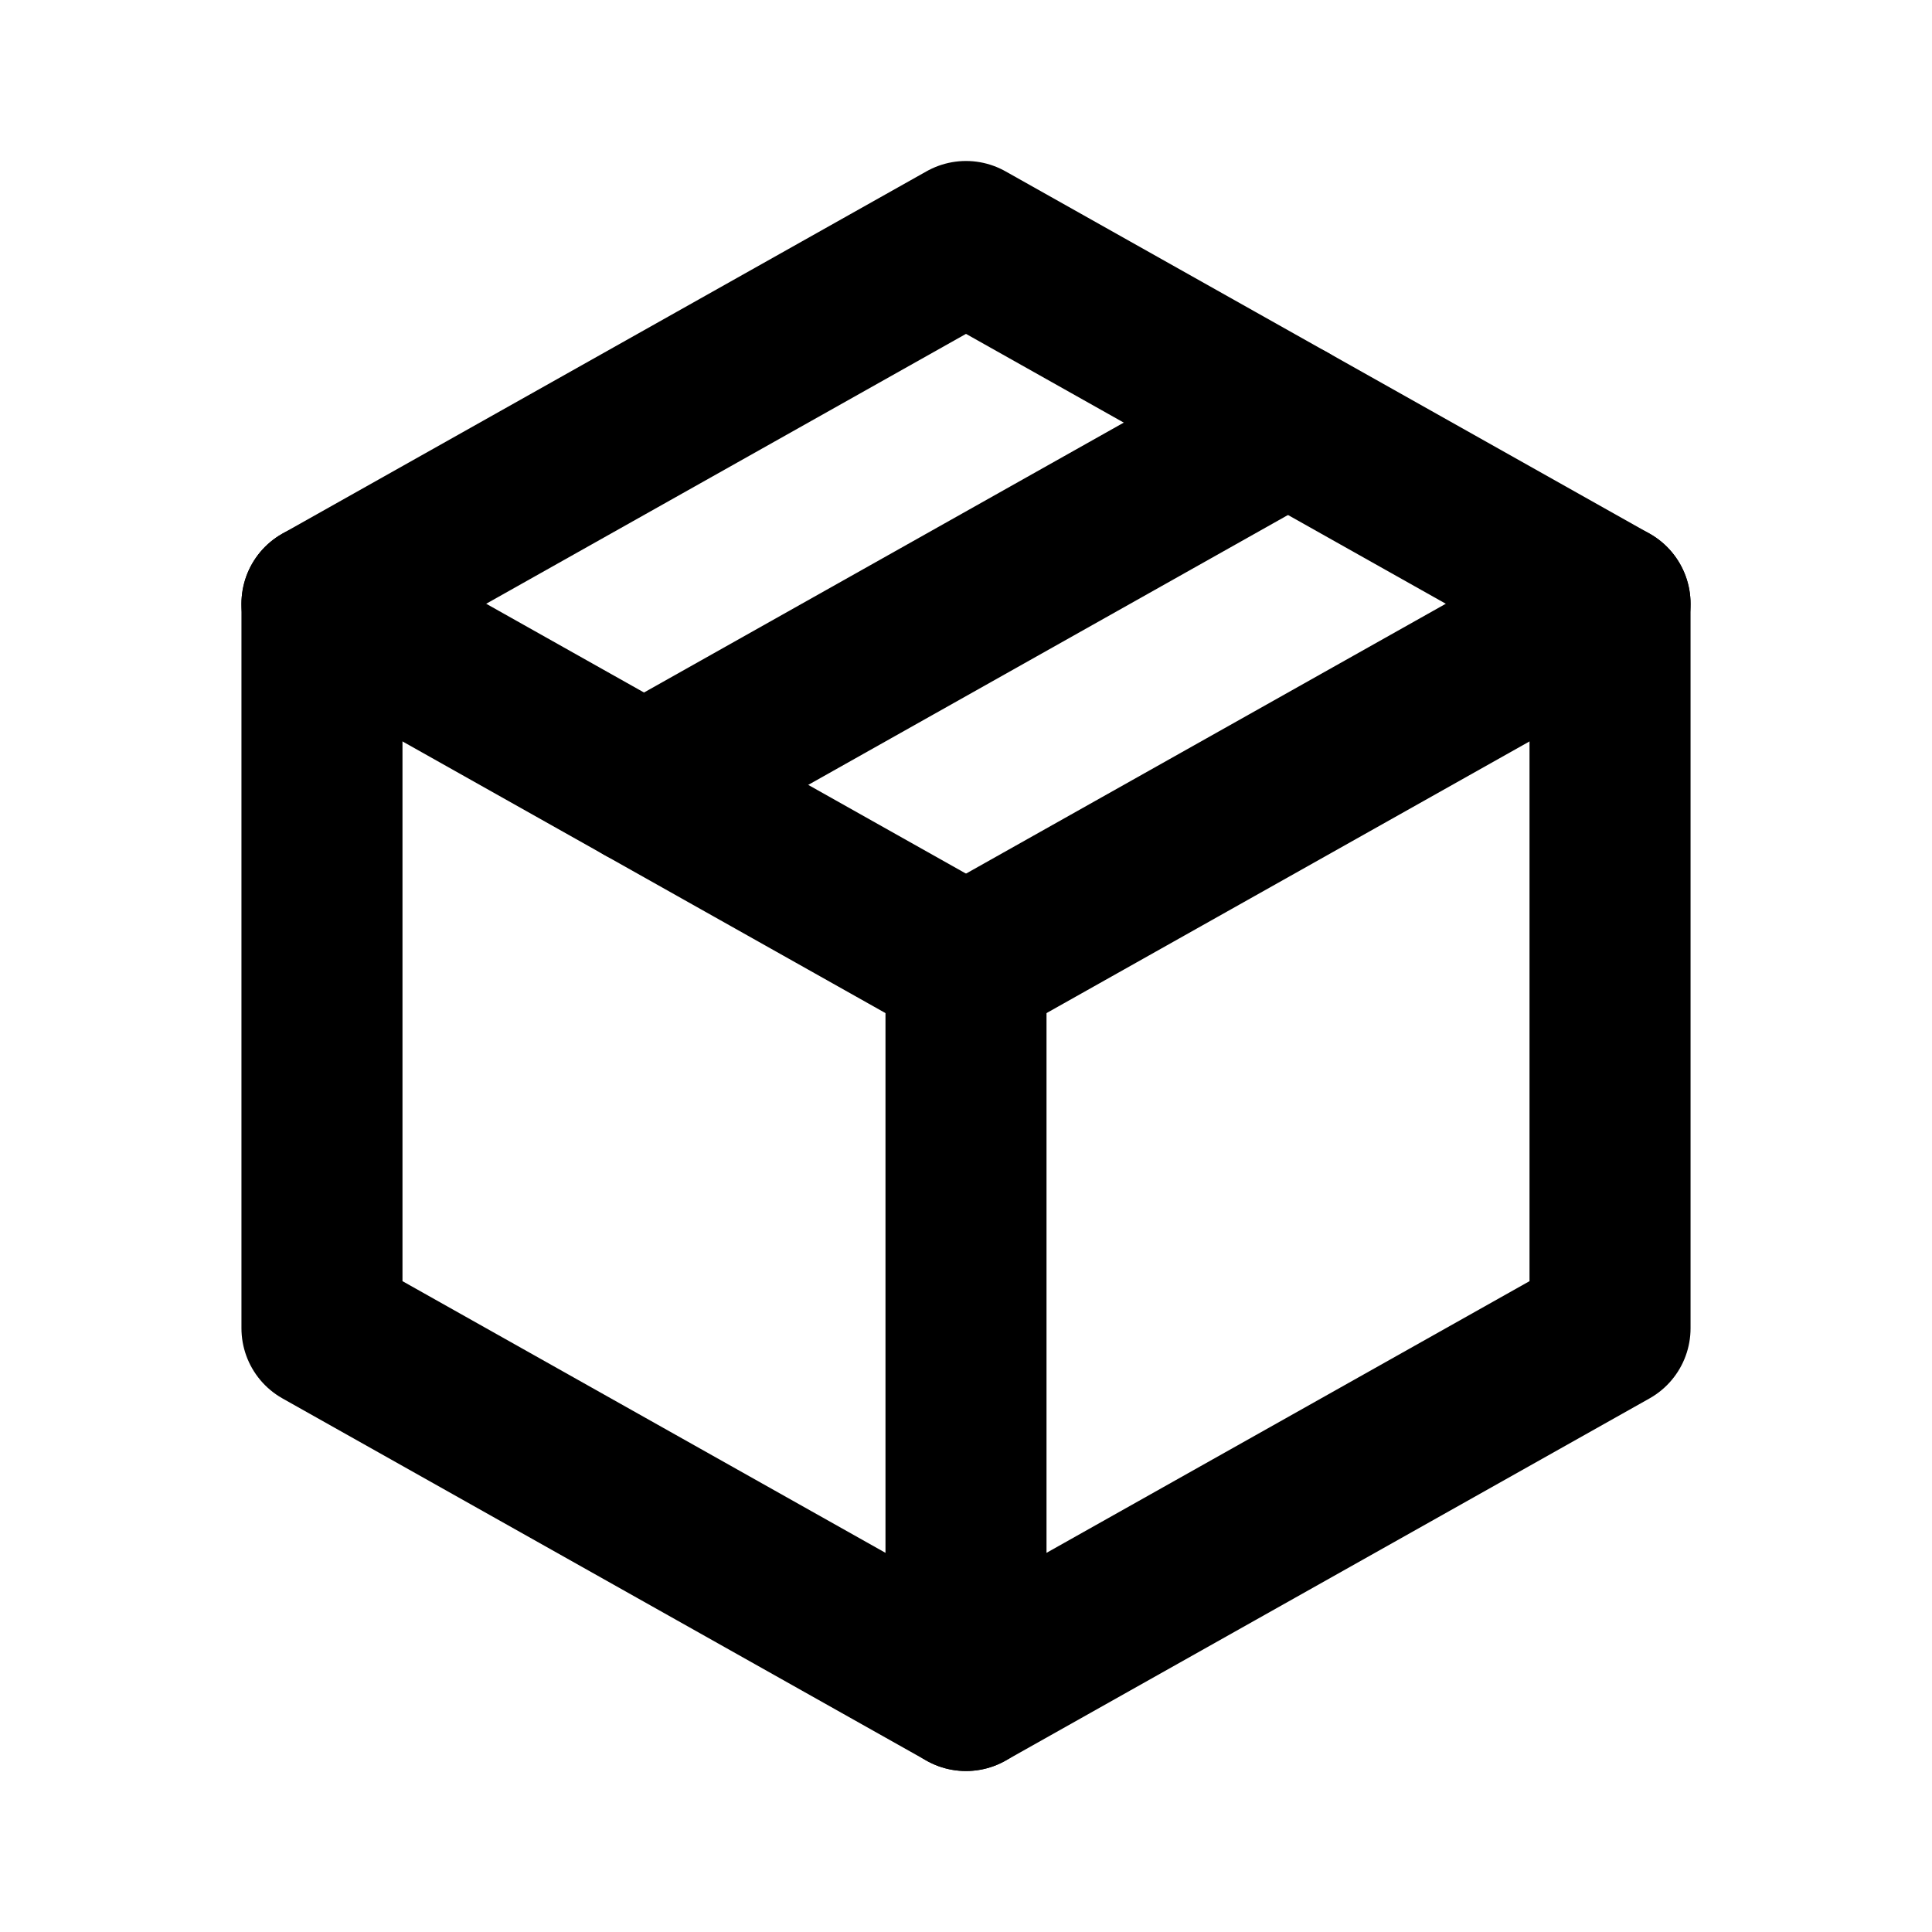
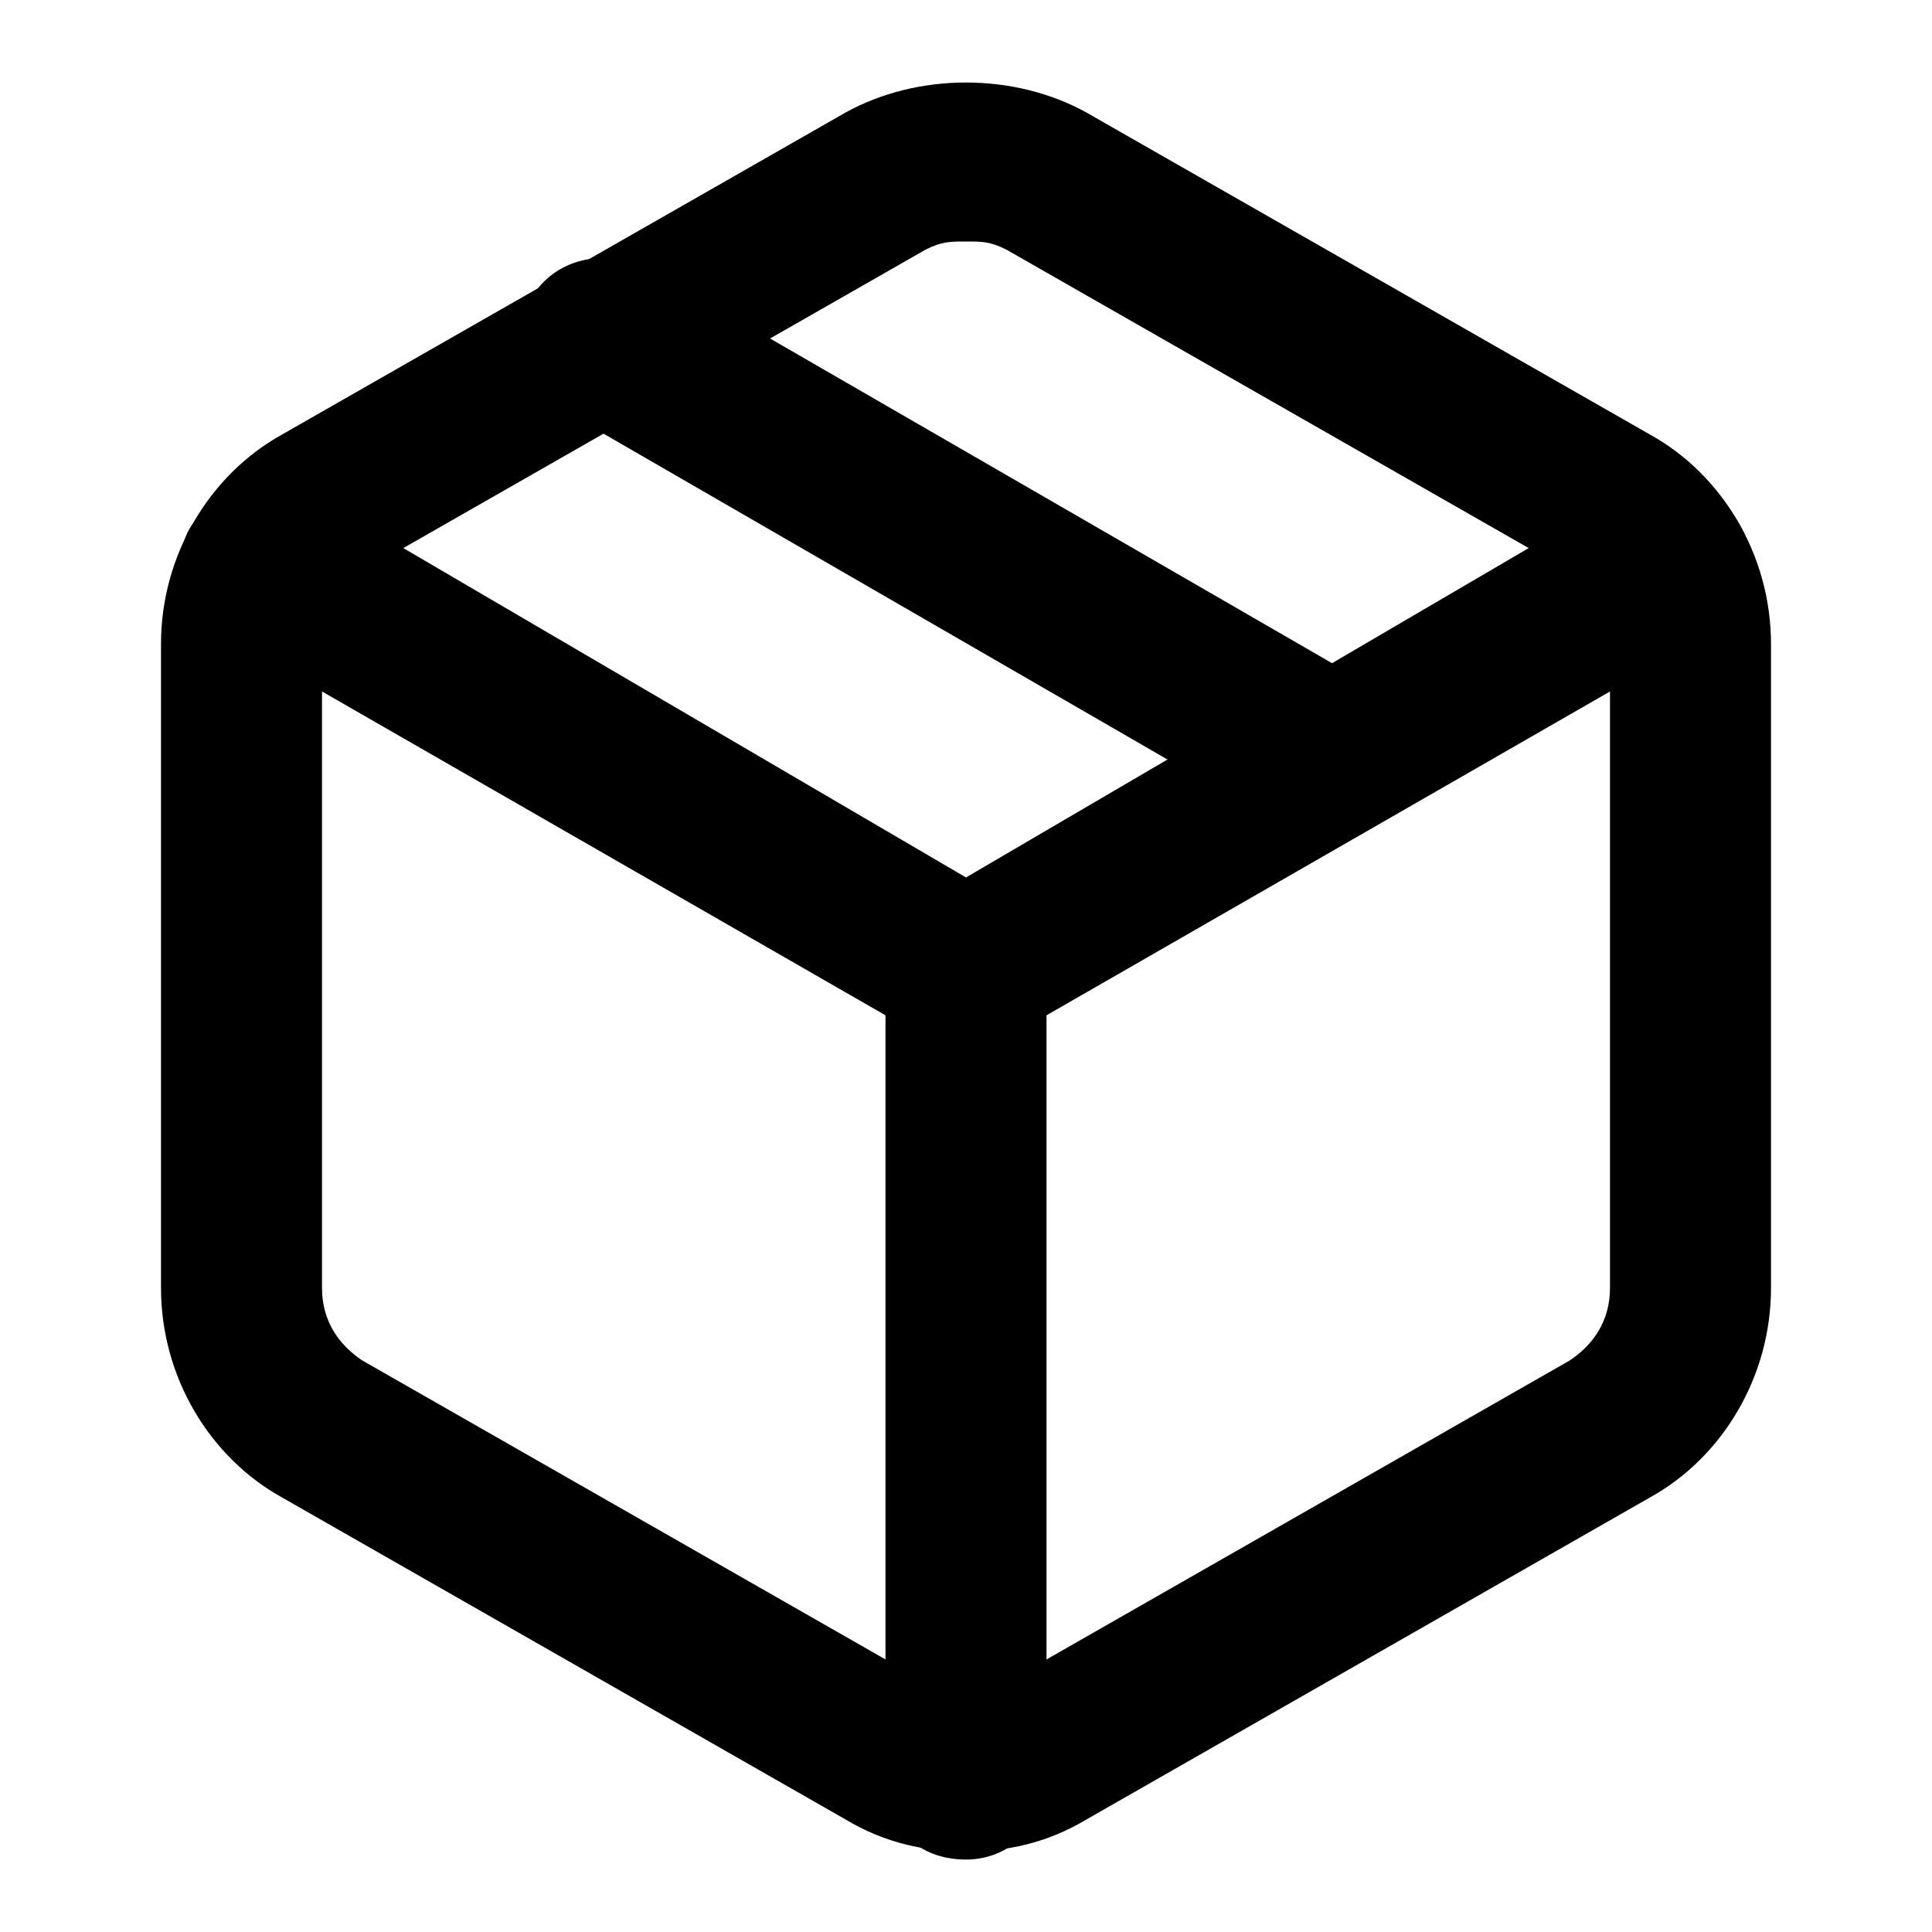
- <svg xmlns="http://www.w3.org/2000/svg" width="20" height="20" viewBox="0 0 20 20" fill="none">
-   <path d="M10 2.5L16.667 6.25V13.75L10 17.5L3.333 13.75V6.25L10 2.5Z" stroke="black" stroke-width="1.667" stroke-linecap="round" stroke-linejoin="round" />
-   <path d="M10 10L16.667 6.25" stroke="black" stroke-width="1.667" stroke-linecap="round" stroke-linejoin="round" />
-   <path d="M10 10V17.5" stroke="black" stroke-width="1.667" stroke-linecap="round" stroke-linejoin="round" />
-   <path d="M10 10L3.333 6.25" stroke="black" stroke-width="1.667" stroke-linecap="round" stroke-linejoin="round" />
-   <path d="M13.333 4.375L6.667 8.125" stroke="black" stroke-width="1.667" stroke-linecap="round" stroke-linejoin="round" />
+ <svg xmlns="http://www.w3.org/2000/svg" viewBox="0 0 1024 1024" version="1.1" width="16" height="16">
+   <path d="M704 443.733c-8.533 0-12.8 0-21.333-4.267L298.667 217.6c-21.333-12.8-25.6-38.4-17.067-59.733 12.8-21.333 38.4-25.6 59.733-17.067l384 221.867c21.333 12.8 25.6 38.4 17.067 59.733-8.533 12.8-25.6 21.333-38.4 21.333z" p-id="2231" />
+   <path d="M512 981.333c-21.333 0-42.667-4.267-64-17.067l-298.667-170.667C110.933 772.267 85.333 729.6 85.333 682.667V341.333c0-46.933 25.6-89.6 64-110.933l298.667-170.667c38.4-21.333 89.6-21.333 128 0l298.667 170.667c38.4 21.333 64 64 64 110.933v341.333c0 46.933-25.6 89.6-64 110.933l-298.667 170.667c-21.333 12.8-42.667 17.067-64 17.067z m0-853.333c-8.533 0-12.8 0-21.333 4.267l-298.667 170.667c-12.8 8.533-21.333 21.333-21.333 38.4v341.333c0 17.067 8.533 29.867 21.333 38.4l298.667 170.667c12.8 8.533 29.867 8.533 42.667 0l298.667-170.667c12.8-8.533 21.333-21.333 21.333-38.4V341.333c0-17.067-8.533-29.867-21.333-38.4l-298.667-170.667c-8.533-4.267-12.8-4.267-21.333-4.267z m384 554.667z" />
+   <path d="M512 554.667c-8.533 0-12.8 0-21.333-4.267l-371.2-213.333c-21.333-17.067-29.867-42.667-17.067-59.733 12.8-21.333 38.4-29.867 59.733-17.067l349.867 204.8 349.867-204.8c21.333-12.8 46.933-4.267 59.733 17.067 12.8 21.333 4.267 46.933-17.067 59.733l-371.2 213.333c-8.533 4.267-12.8 4.267-21.333 4.267z" />
+   <path d="M512 985.6c-25.6 0-42.667-17.067-42.667-42.667V512c0-25.6 17.067-42.667 42.667-42.667s42.667 17.067 42.667 42.667v430.933c0 21.333-17.067 42.667-42.667 42.667z" p-id="2234" />
</svg>
